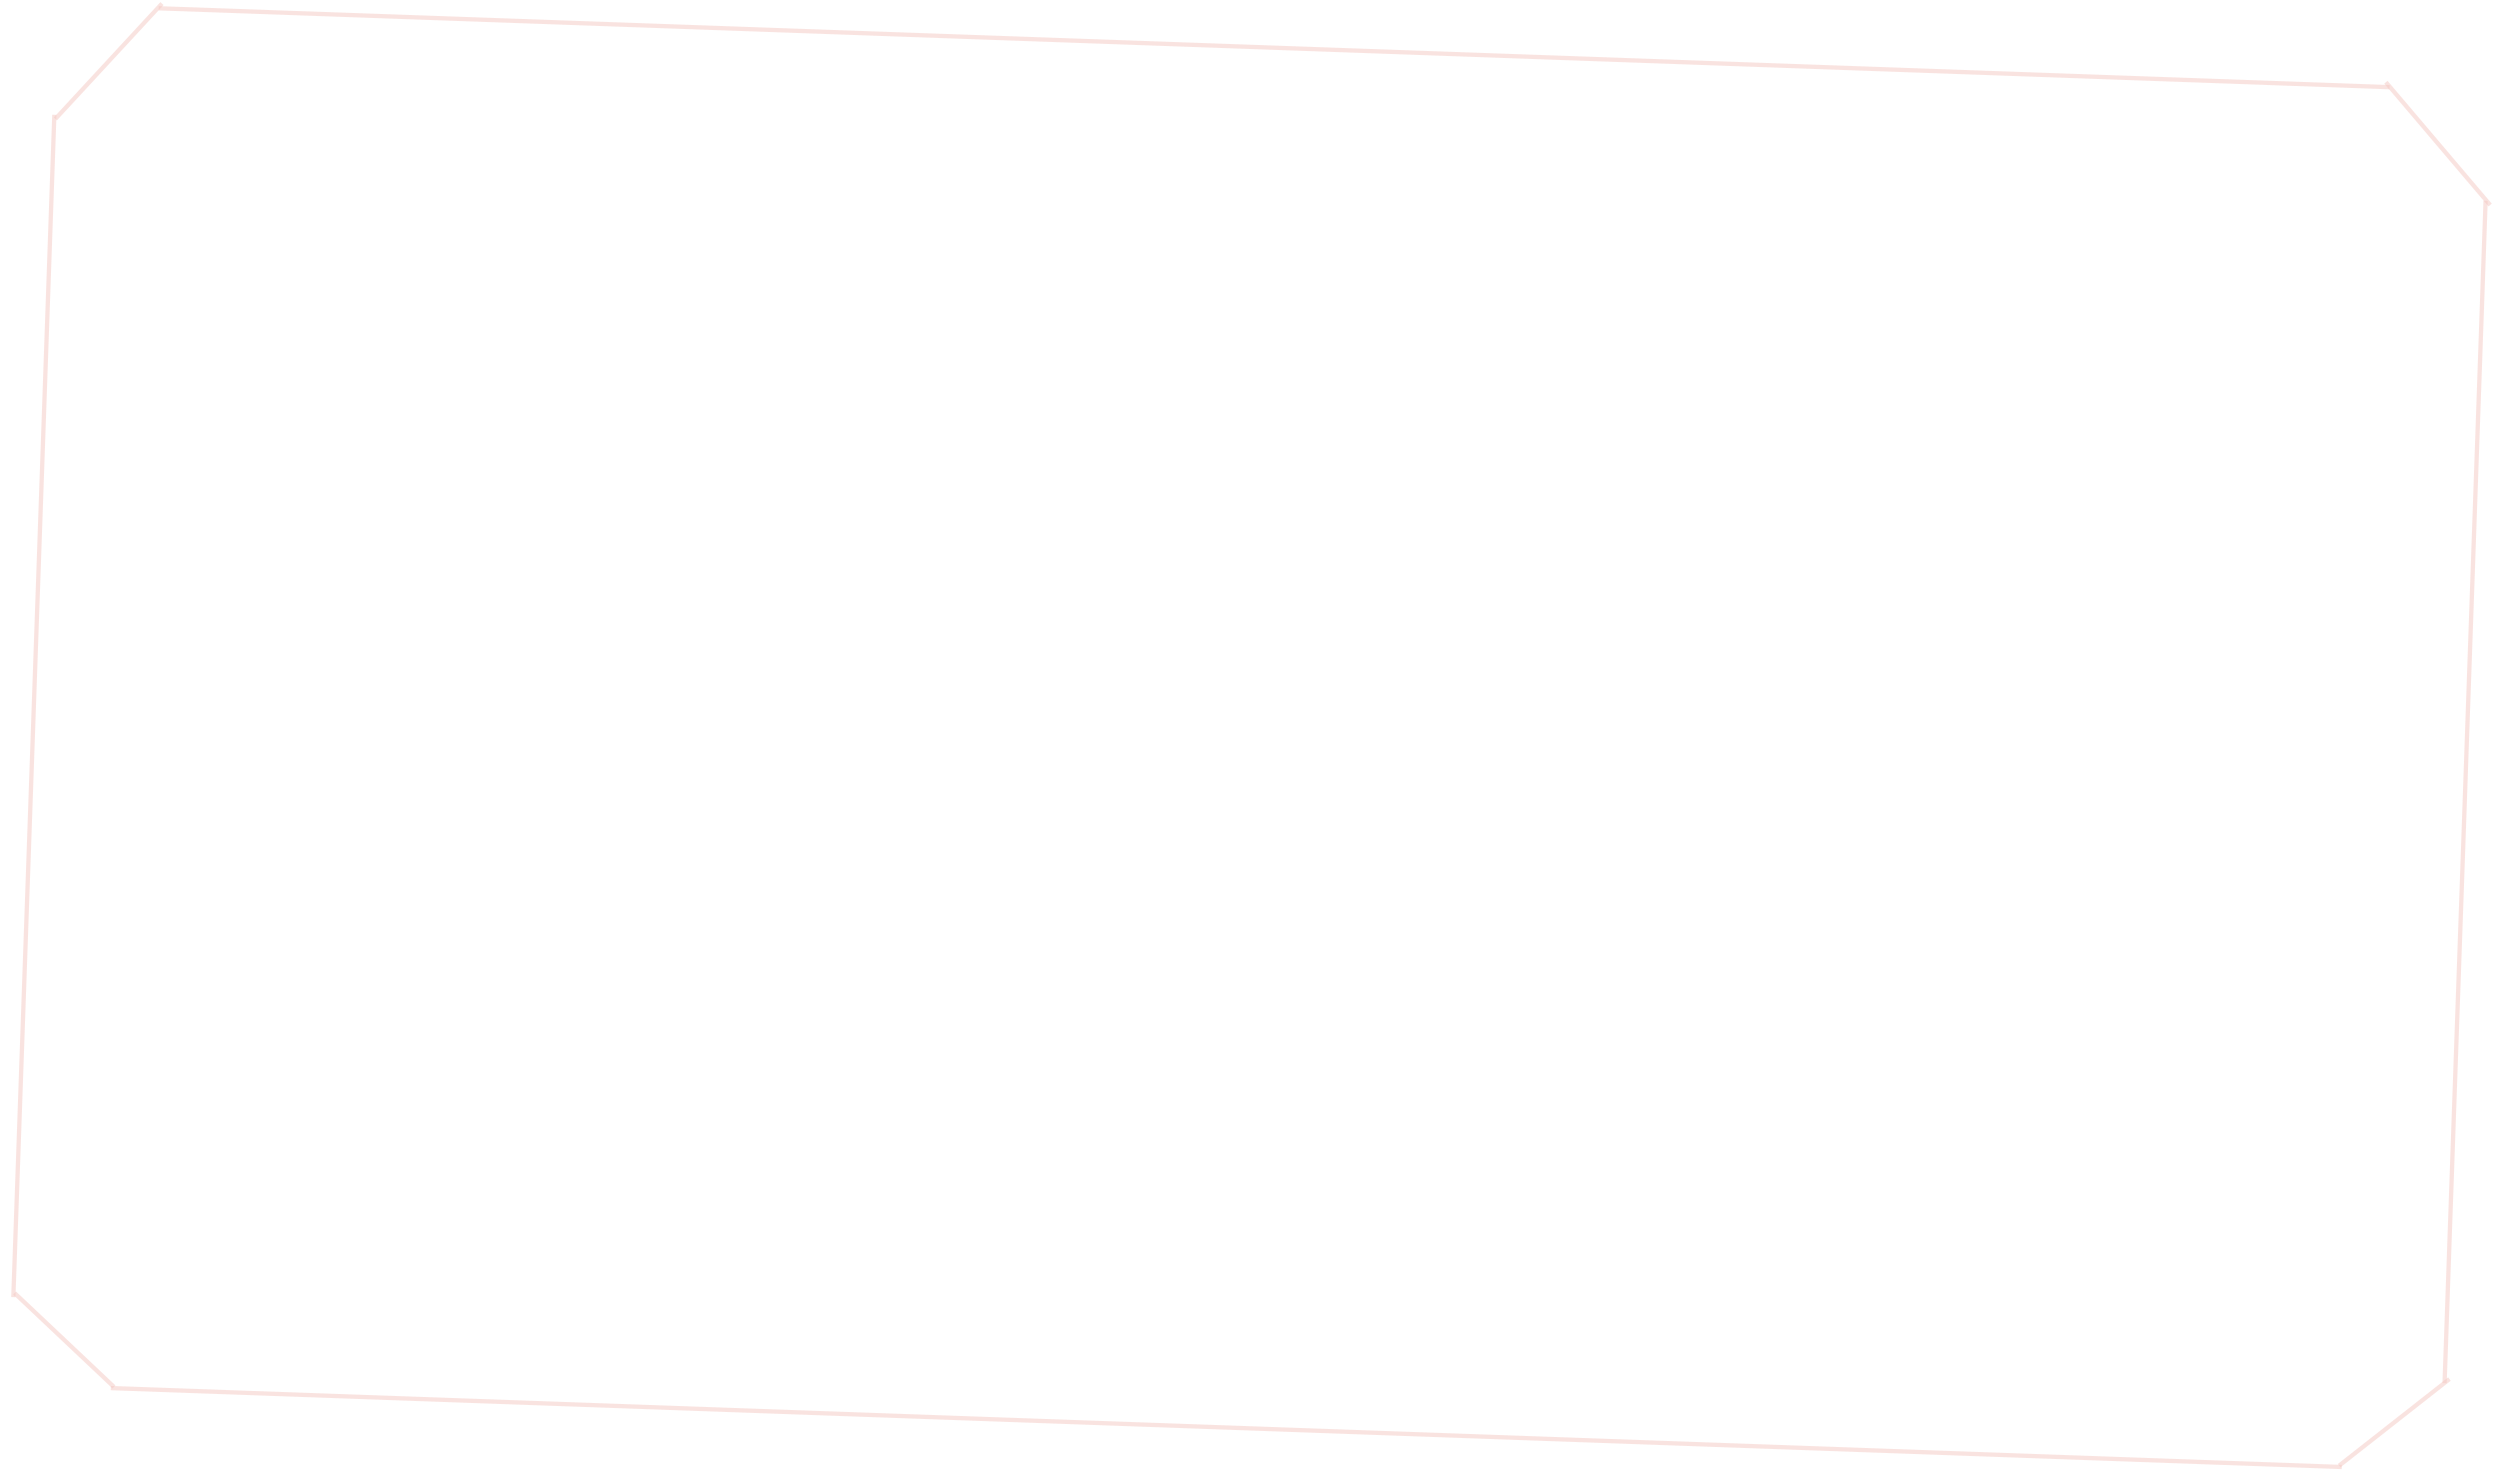
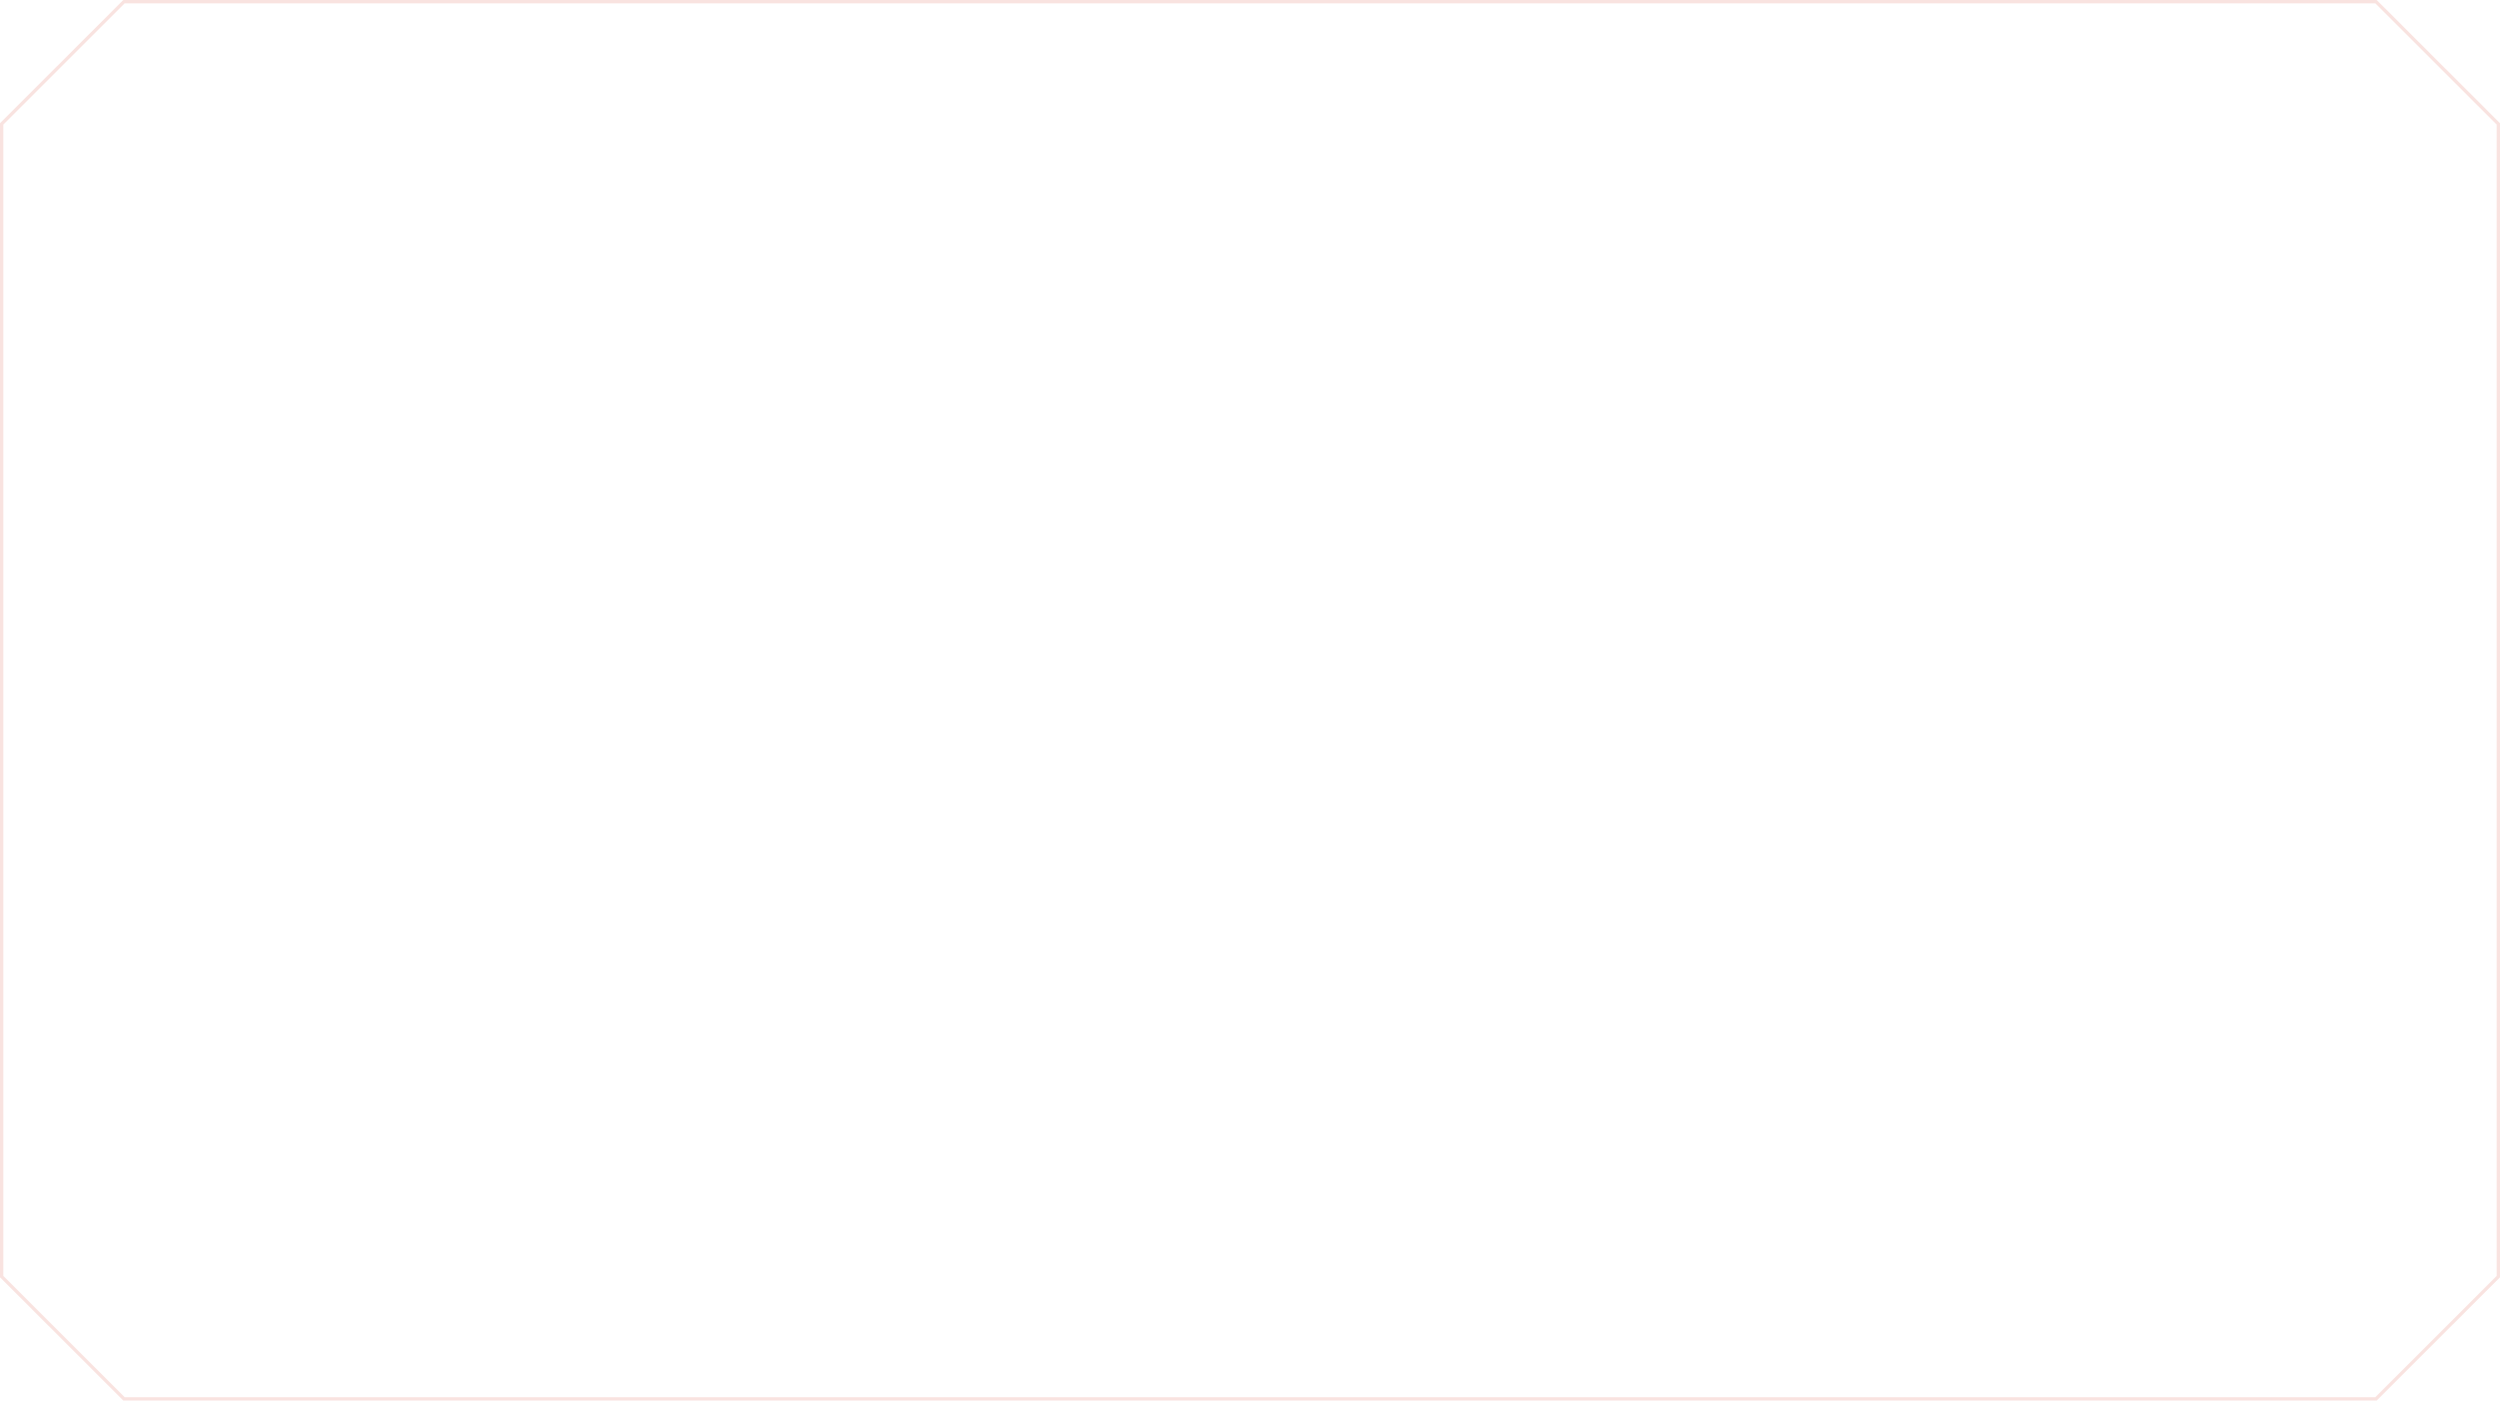
- <svg xmlns="http://www.w3.org/2000/svg" width="1164" height="689" viewBox="0 0 1164 689" fill="none">
-   <line y1="-1" x2="1039.42" y2="-1" transform="matrix(0.999362 0.0353477 -0.0346649 0.999385 73.8294 4.85645)" stroke="#F4C9C2" stroke-opacity="0.5" stroke-width="2" />
-   <line y1="-1" x2="1039.42" y2="-1" transform="matrix(0.999362 0.0353477 -0.0346649 0.999385 51.5456 647.296)" stroke="#F4C9C2" stroke-opacity="0.5" stroke-width="2" />
-   <line y1="-1" x2="550.842" y2="-1" transform="matrix(-0.0346649 0.999385 -0.999362 -0.0353477 24.3045 53.4146)" stroke="#F4C9C2" stroke-opacity="0.5" stroke-width="2" />
-   <line y1="-1" x2="550.842" y2="-1" transform="matrix(-0.0346649 0.999385 -0.999362 -0.0353477 1156.29 93.4536)" stroke="#F4C9C2" stroke-opacity="0.5" stroke-width="2" />
-   <path d="M25.78 55.362L26.506 56.046L76.142 2.351L75.416 1.667L74.69 0.984L25.054 54.679L25.78 55.362Z" fill="#F4C9C2" fill-opacity="0.5" />
-   <path d="M1110.88 38.292L1110.12 38.948L1158.66 96.115L1159.42 95.459L1160.17 94.803L1111.64 37.636L1110.88 38.292Z" fill="#F4C9C2" fill-opacity="0.5" />
-   <path d="M6.782 602.057L6.1 602.792L52.392 646.502L53.074 645.767L53.756 645.031L7.464 601.321L6.782 602.057Z" fill="#F4C9C2" fill-opacity="0.5" />
-   <path d="M1089.09 682.412L1089.7 683.203L1141.06 642.878L1140.46 642.086L1139.85 641.294L1088.48 681.62L1089.09 682.412Z" fill="#F4C9C2" fill-opacity="0.5" />
+ <svg xmlns="http://www.w3.org/2000/svg" width="1503" height="842" viewBox="0 0 1503 842" fill="none">
+   <path d="M1428.45 1H1351.9H181.12H74.549L1 74.5V767.5L74.549 841H181.12H1351.9H1428.45L1502 767.5V74.5L1428.45 1Z" stroke="#F4C9C2" stroke-opacity="0.5" stroke-width="2" stroke-miterlimit="10" />
</svg>
